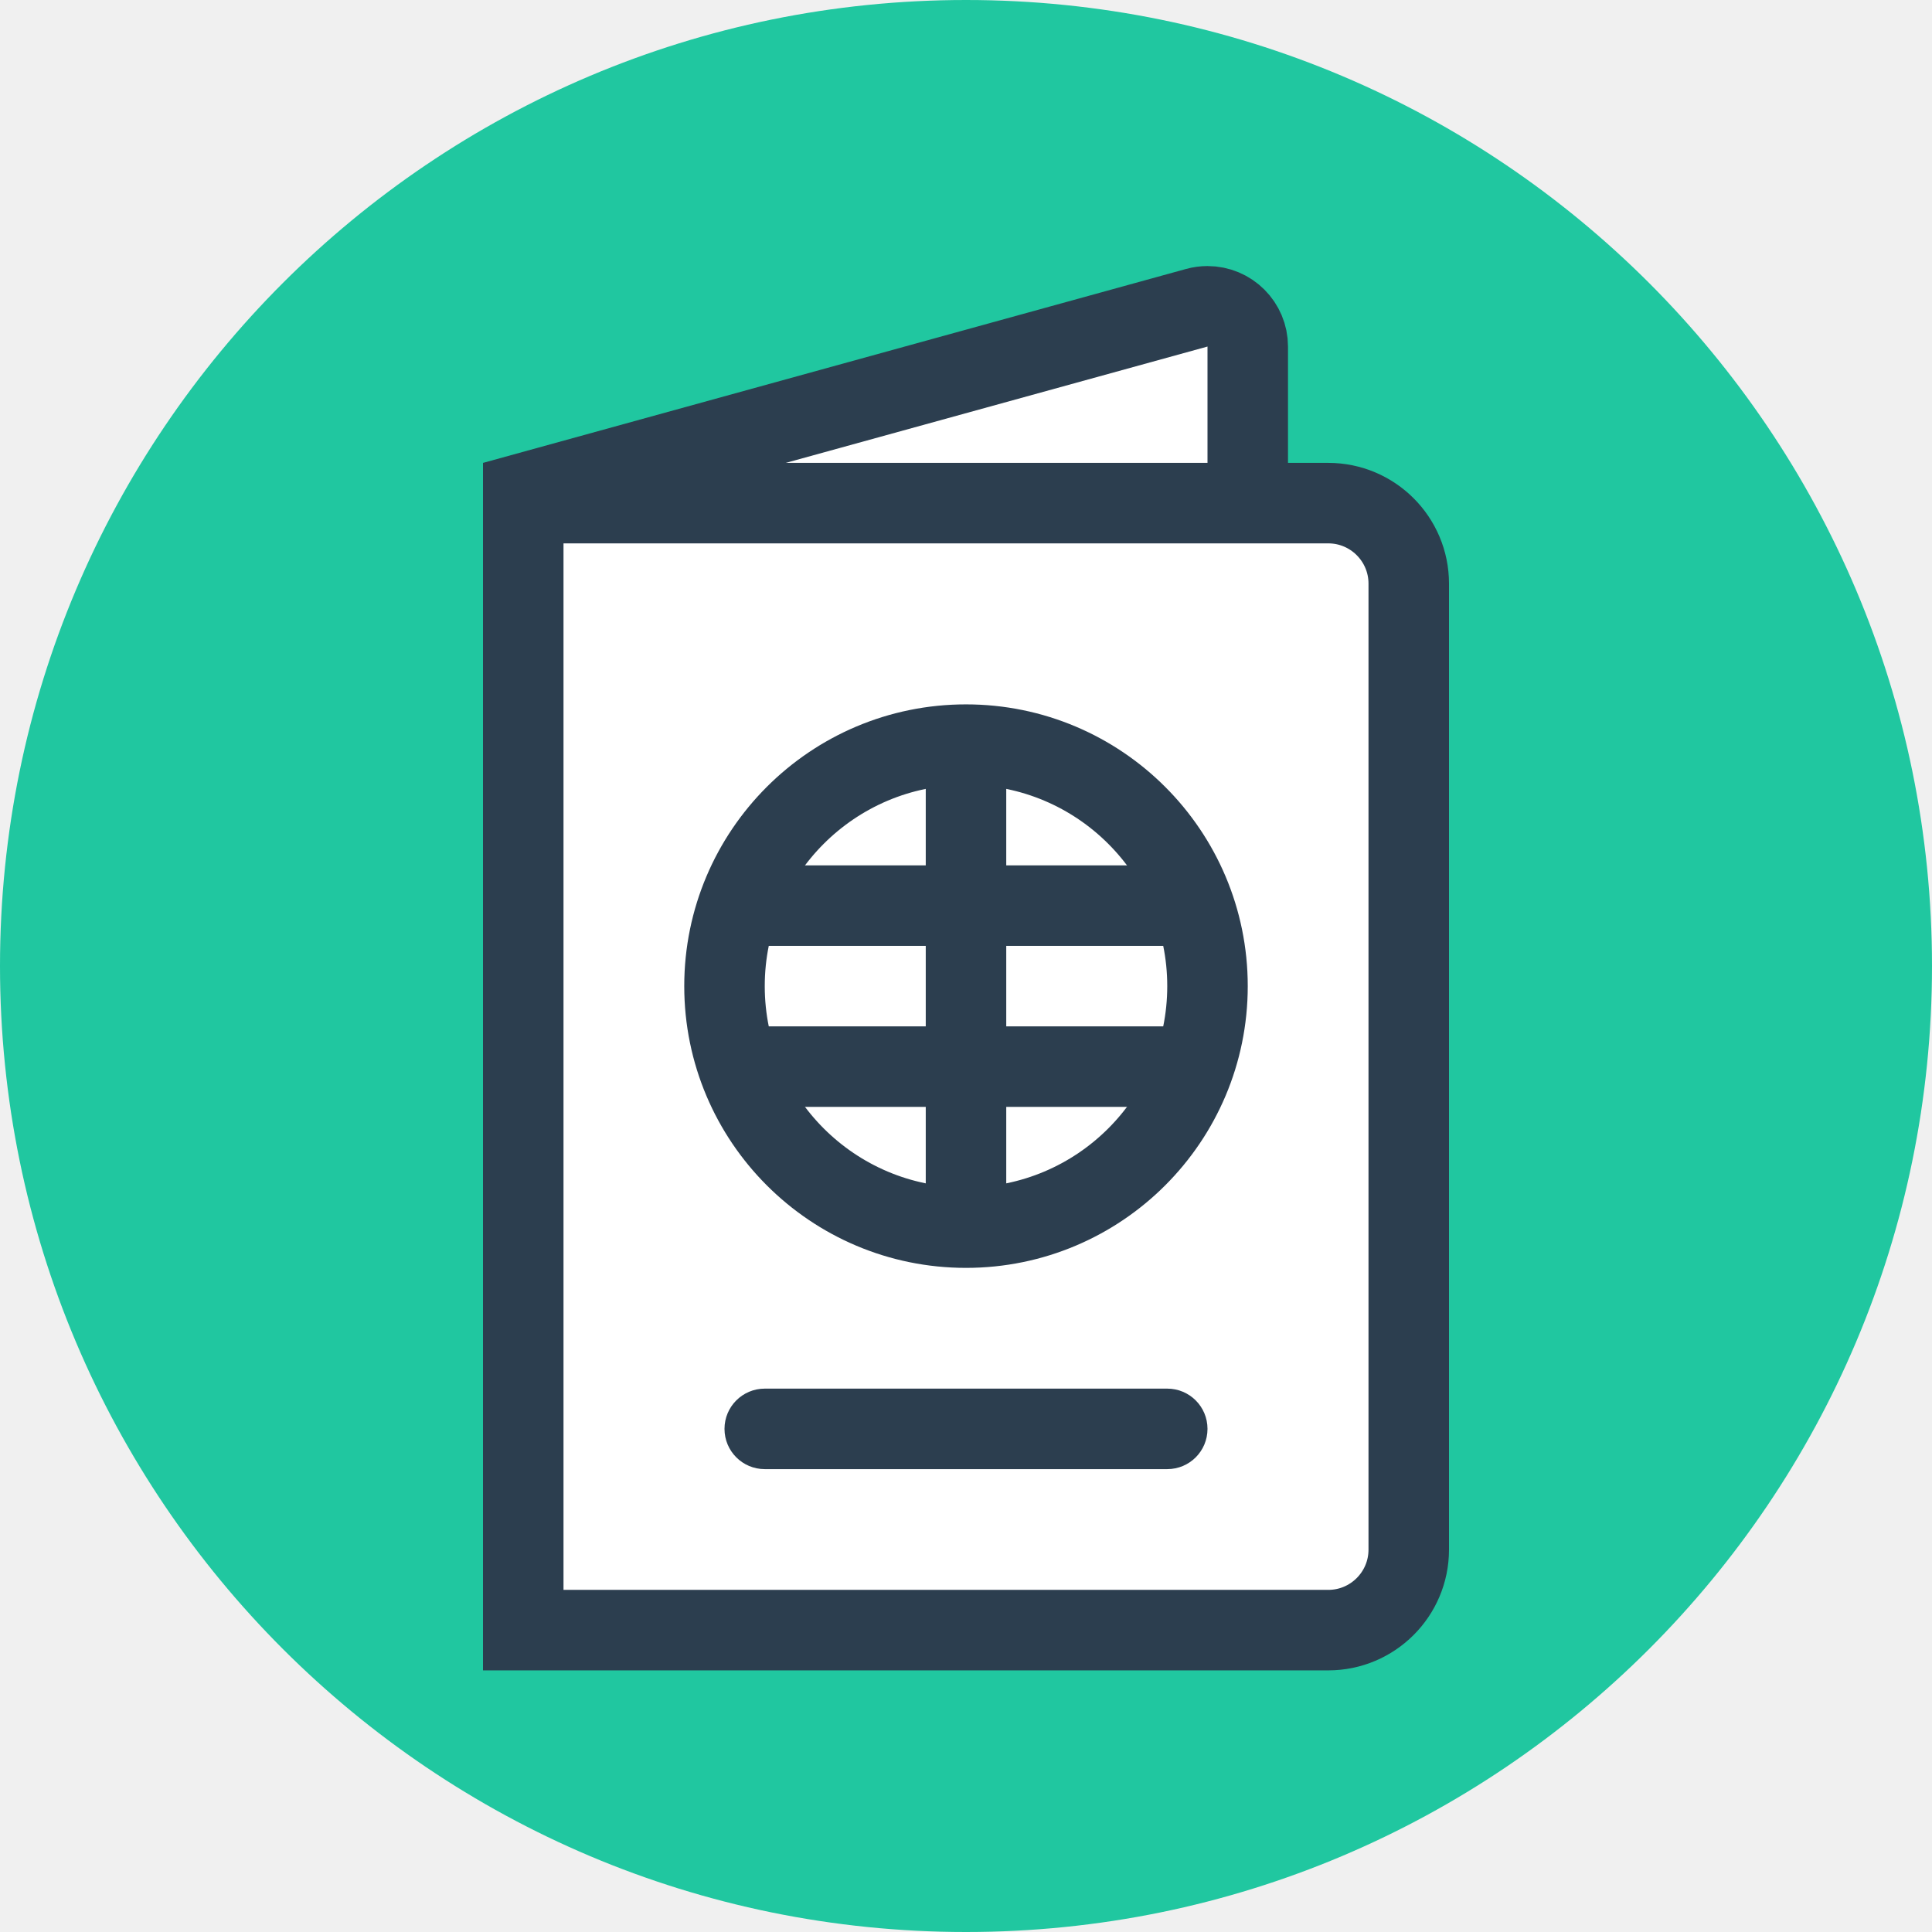
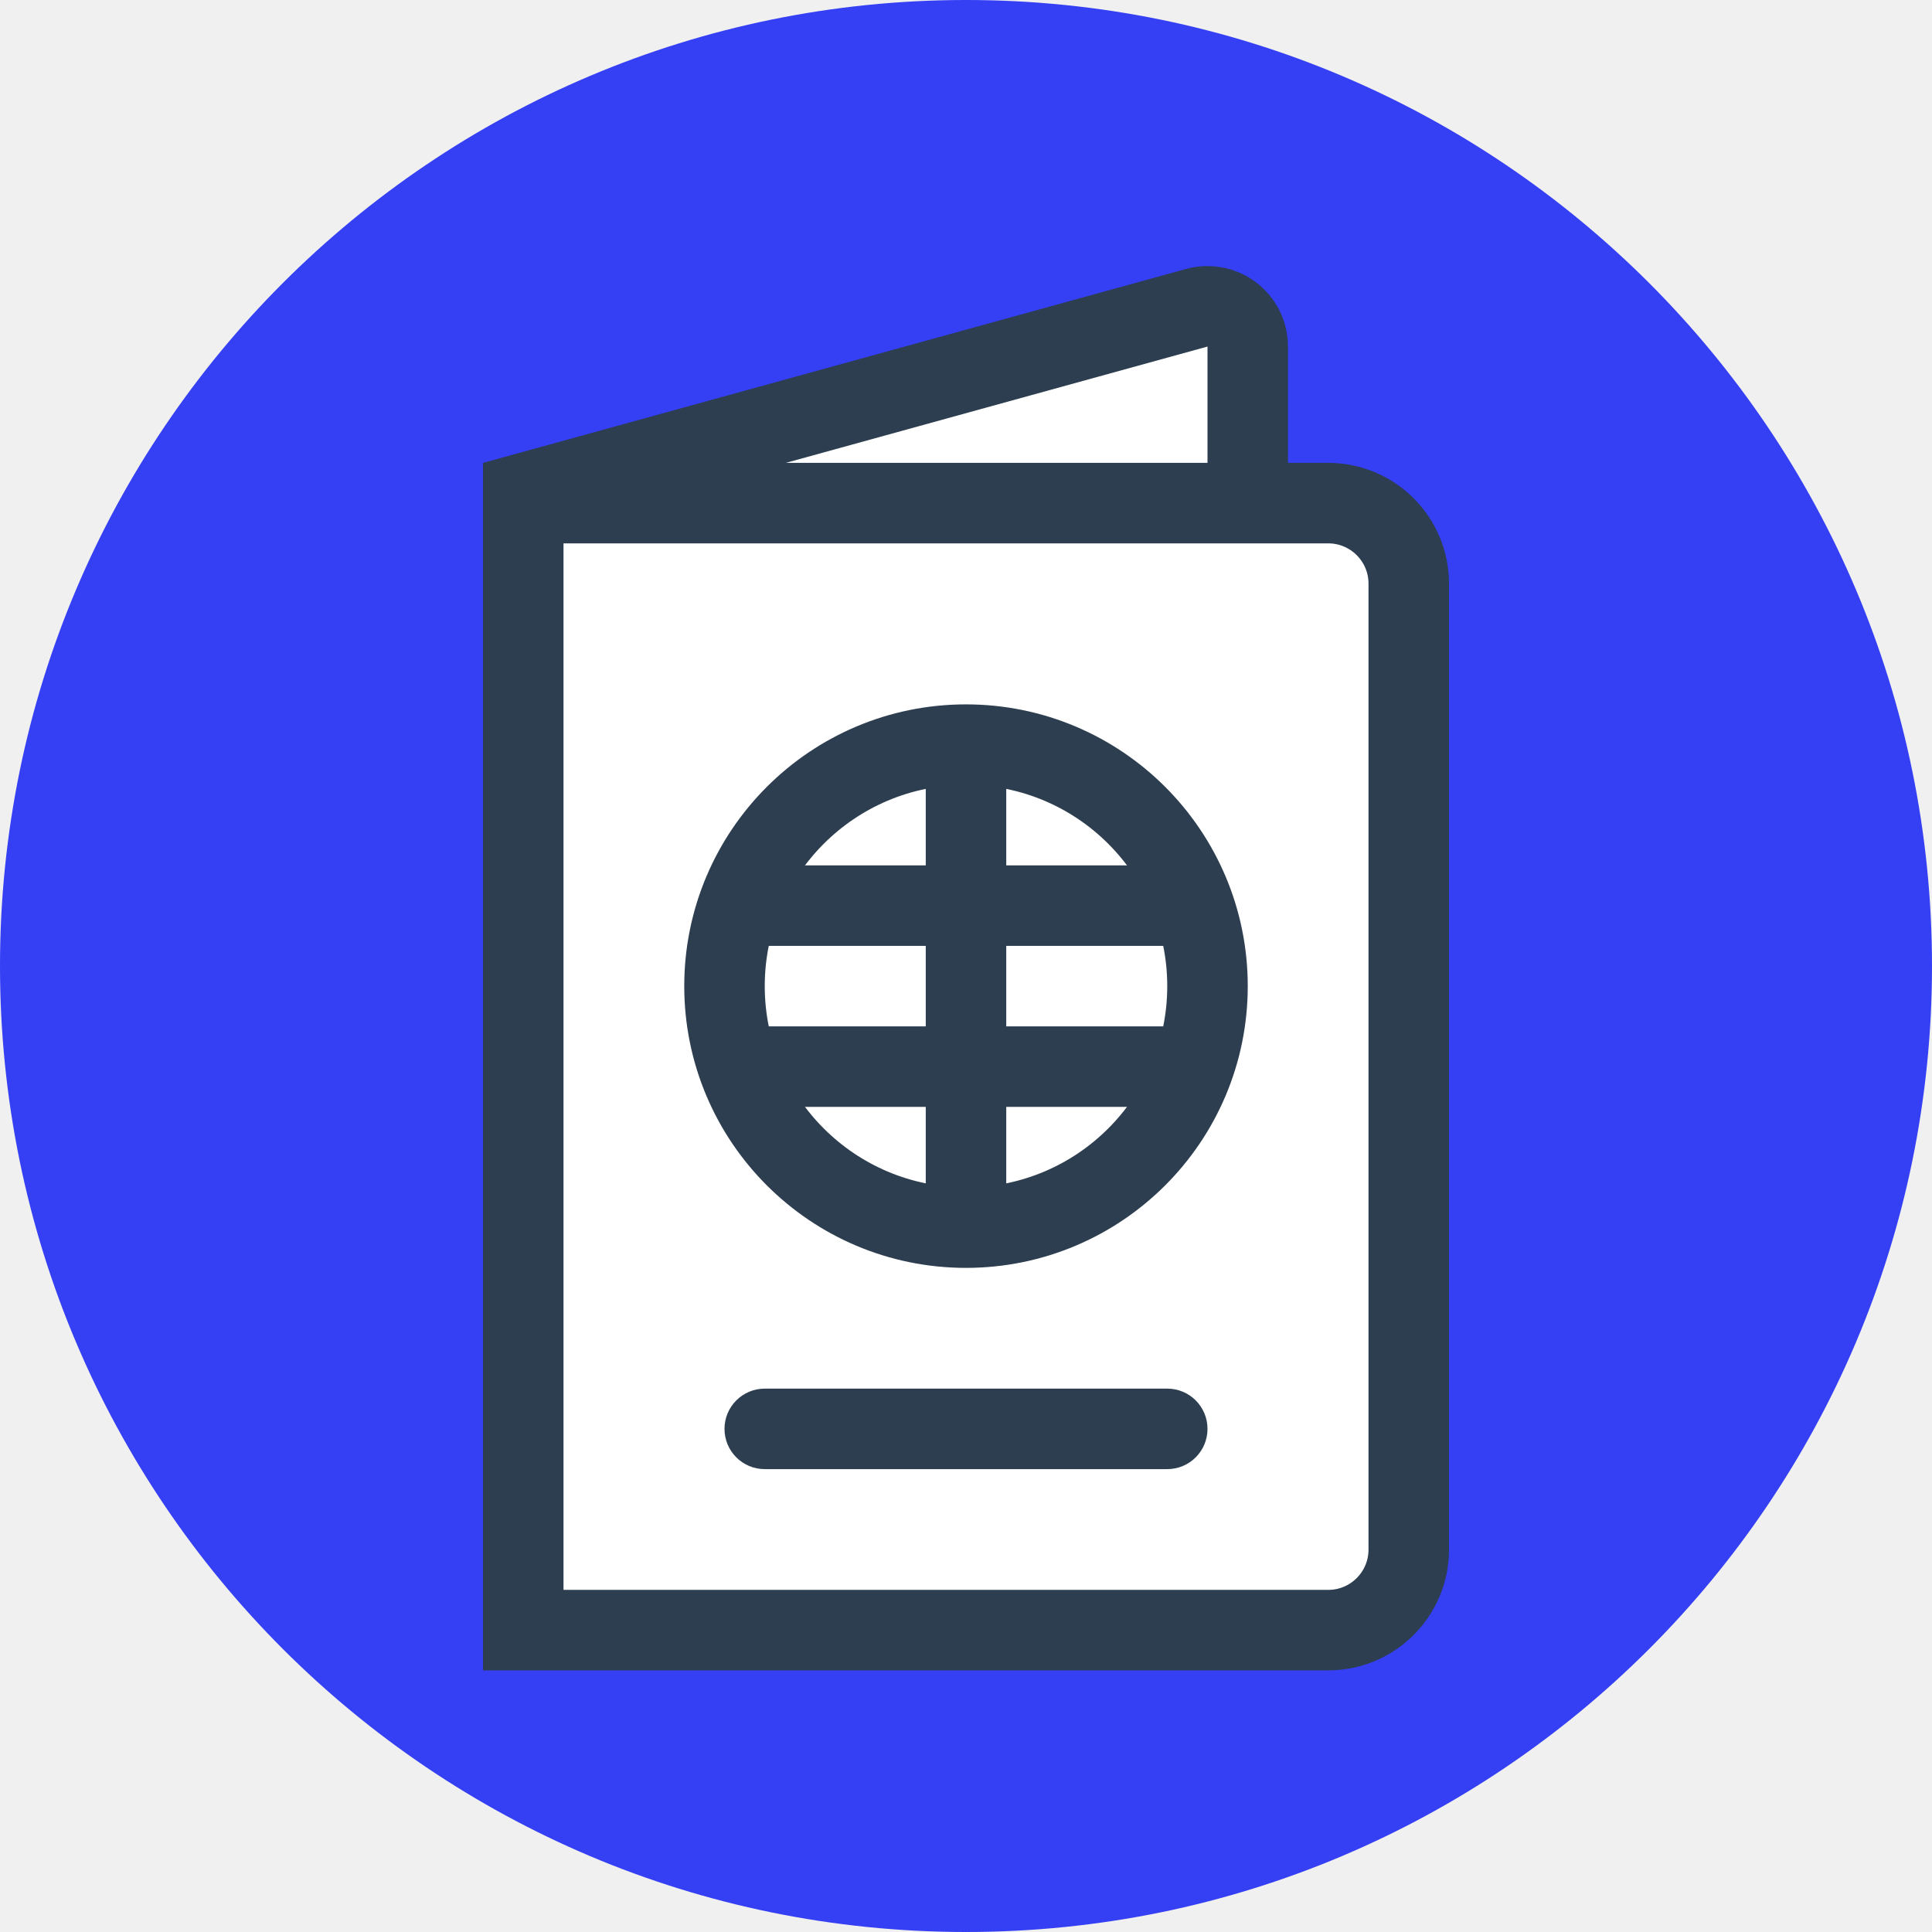
<svg xmlns="http://www.w3.org/2000/svg" width="48" height="48" viewBox="-12 -6.5 48 48">
-   <circle fill="#20C7A0" cx="12" cy="17.5" r="24" />
+   <circle fill="#353FF4" cx="12" cy="17.5" r="24" />
  <path fill="#FFF" stroke="#2C3E4F" stroke-width="2" d="M1 5.762v15.95l18-4.6V2.11c0-.552-.447-1-1-1-.09 0-.18.012-.266.036L1 5.762z" />
  <path fill="#FFF" stroke="#2C3E4F" stroke-width="2" d="M1 6v28h20c1.104 0 2-.896 2-2V8c0-1.104-.896-2-2-2H1z" />
  <path fill="#2C3E4F" d="M7 28h10c.553 0 1 .447 1 1 0 .553-.447 1-1 1H7c-.552 0-1-.447-1-1 0-.553.448-1 1-1z" />
  <path fill="#FFF" stroke="#2C3E4F" stroke-width="2" d="M12 24c3.313 0 6-2.687 6-6s-2.687-6-6-6-6 2.687-6 6 2.687 6 6 6z" />
  <path fill="#2C3E4F" d="M6 15h12v2H6v-2zm0 4h12v2H6v-2z" />
  <path fill="#2C3E4F" d="M11 12h2v12h-2V12z" />
</svg>
